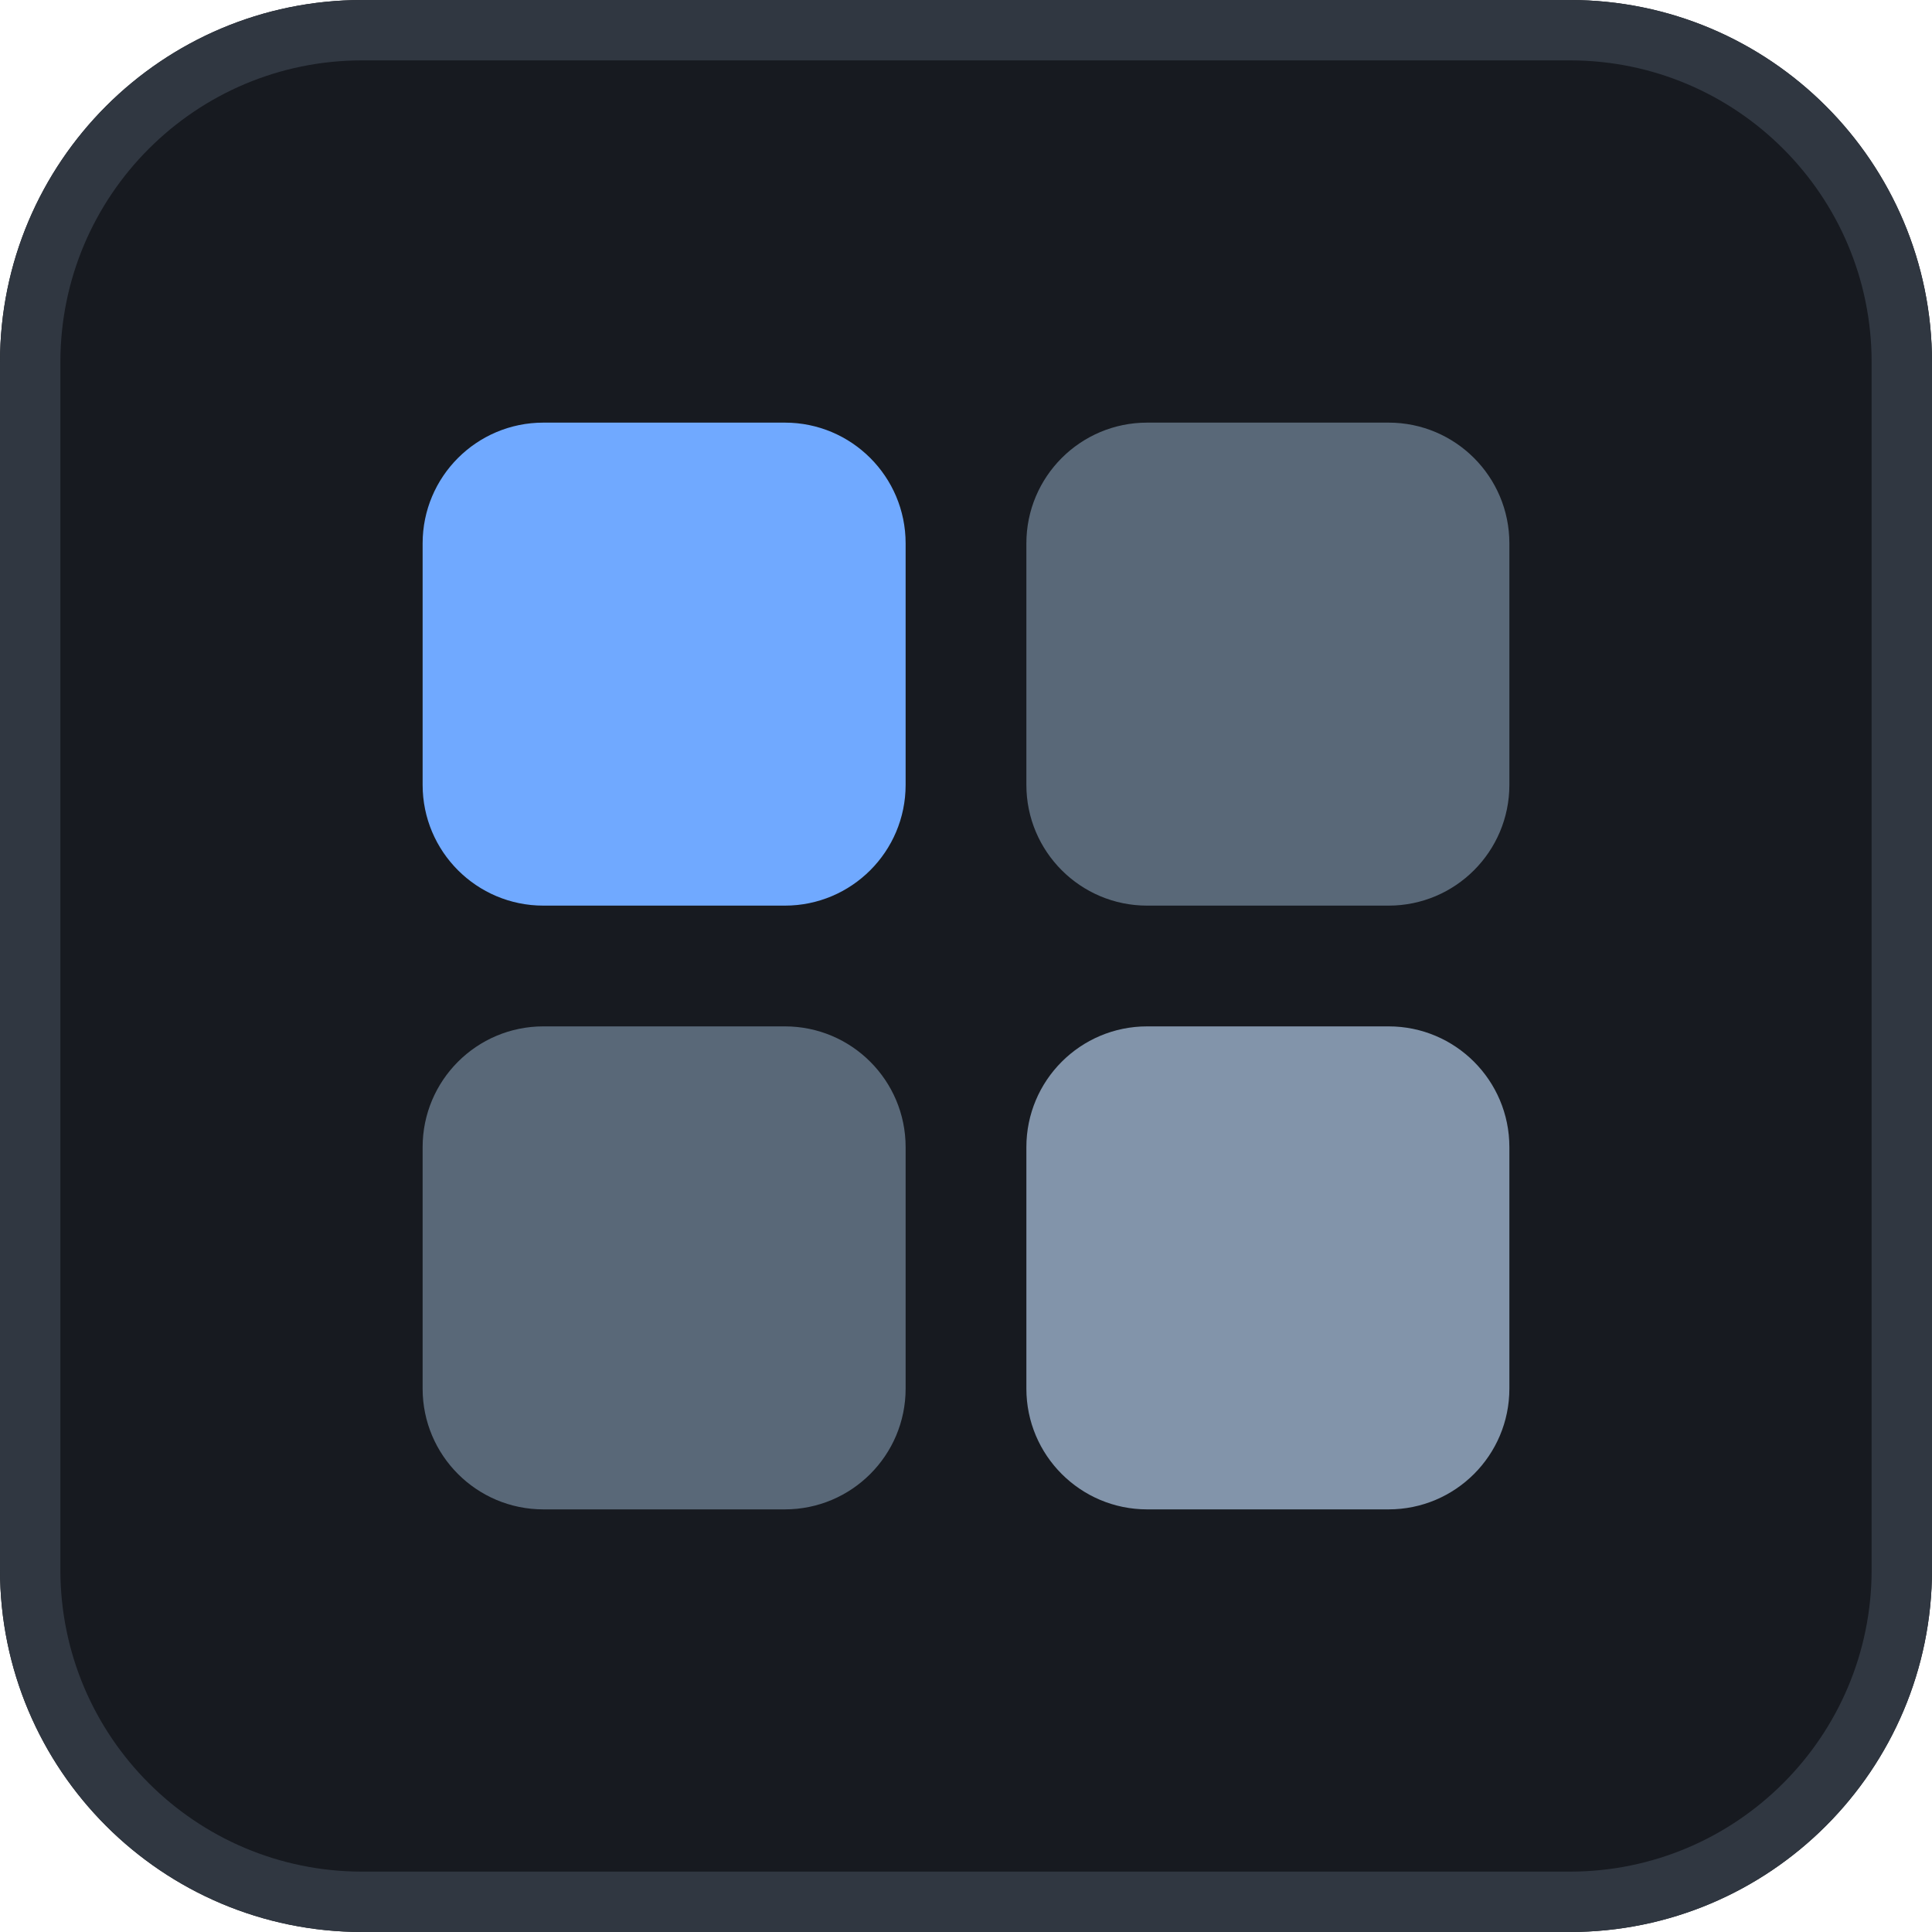
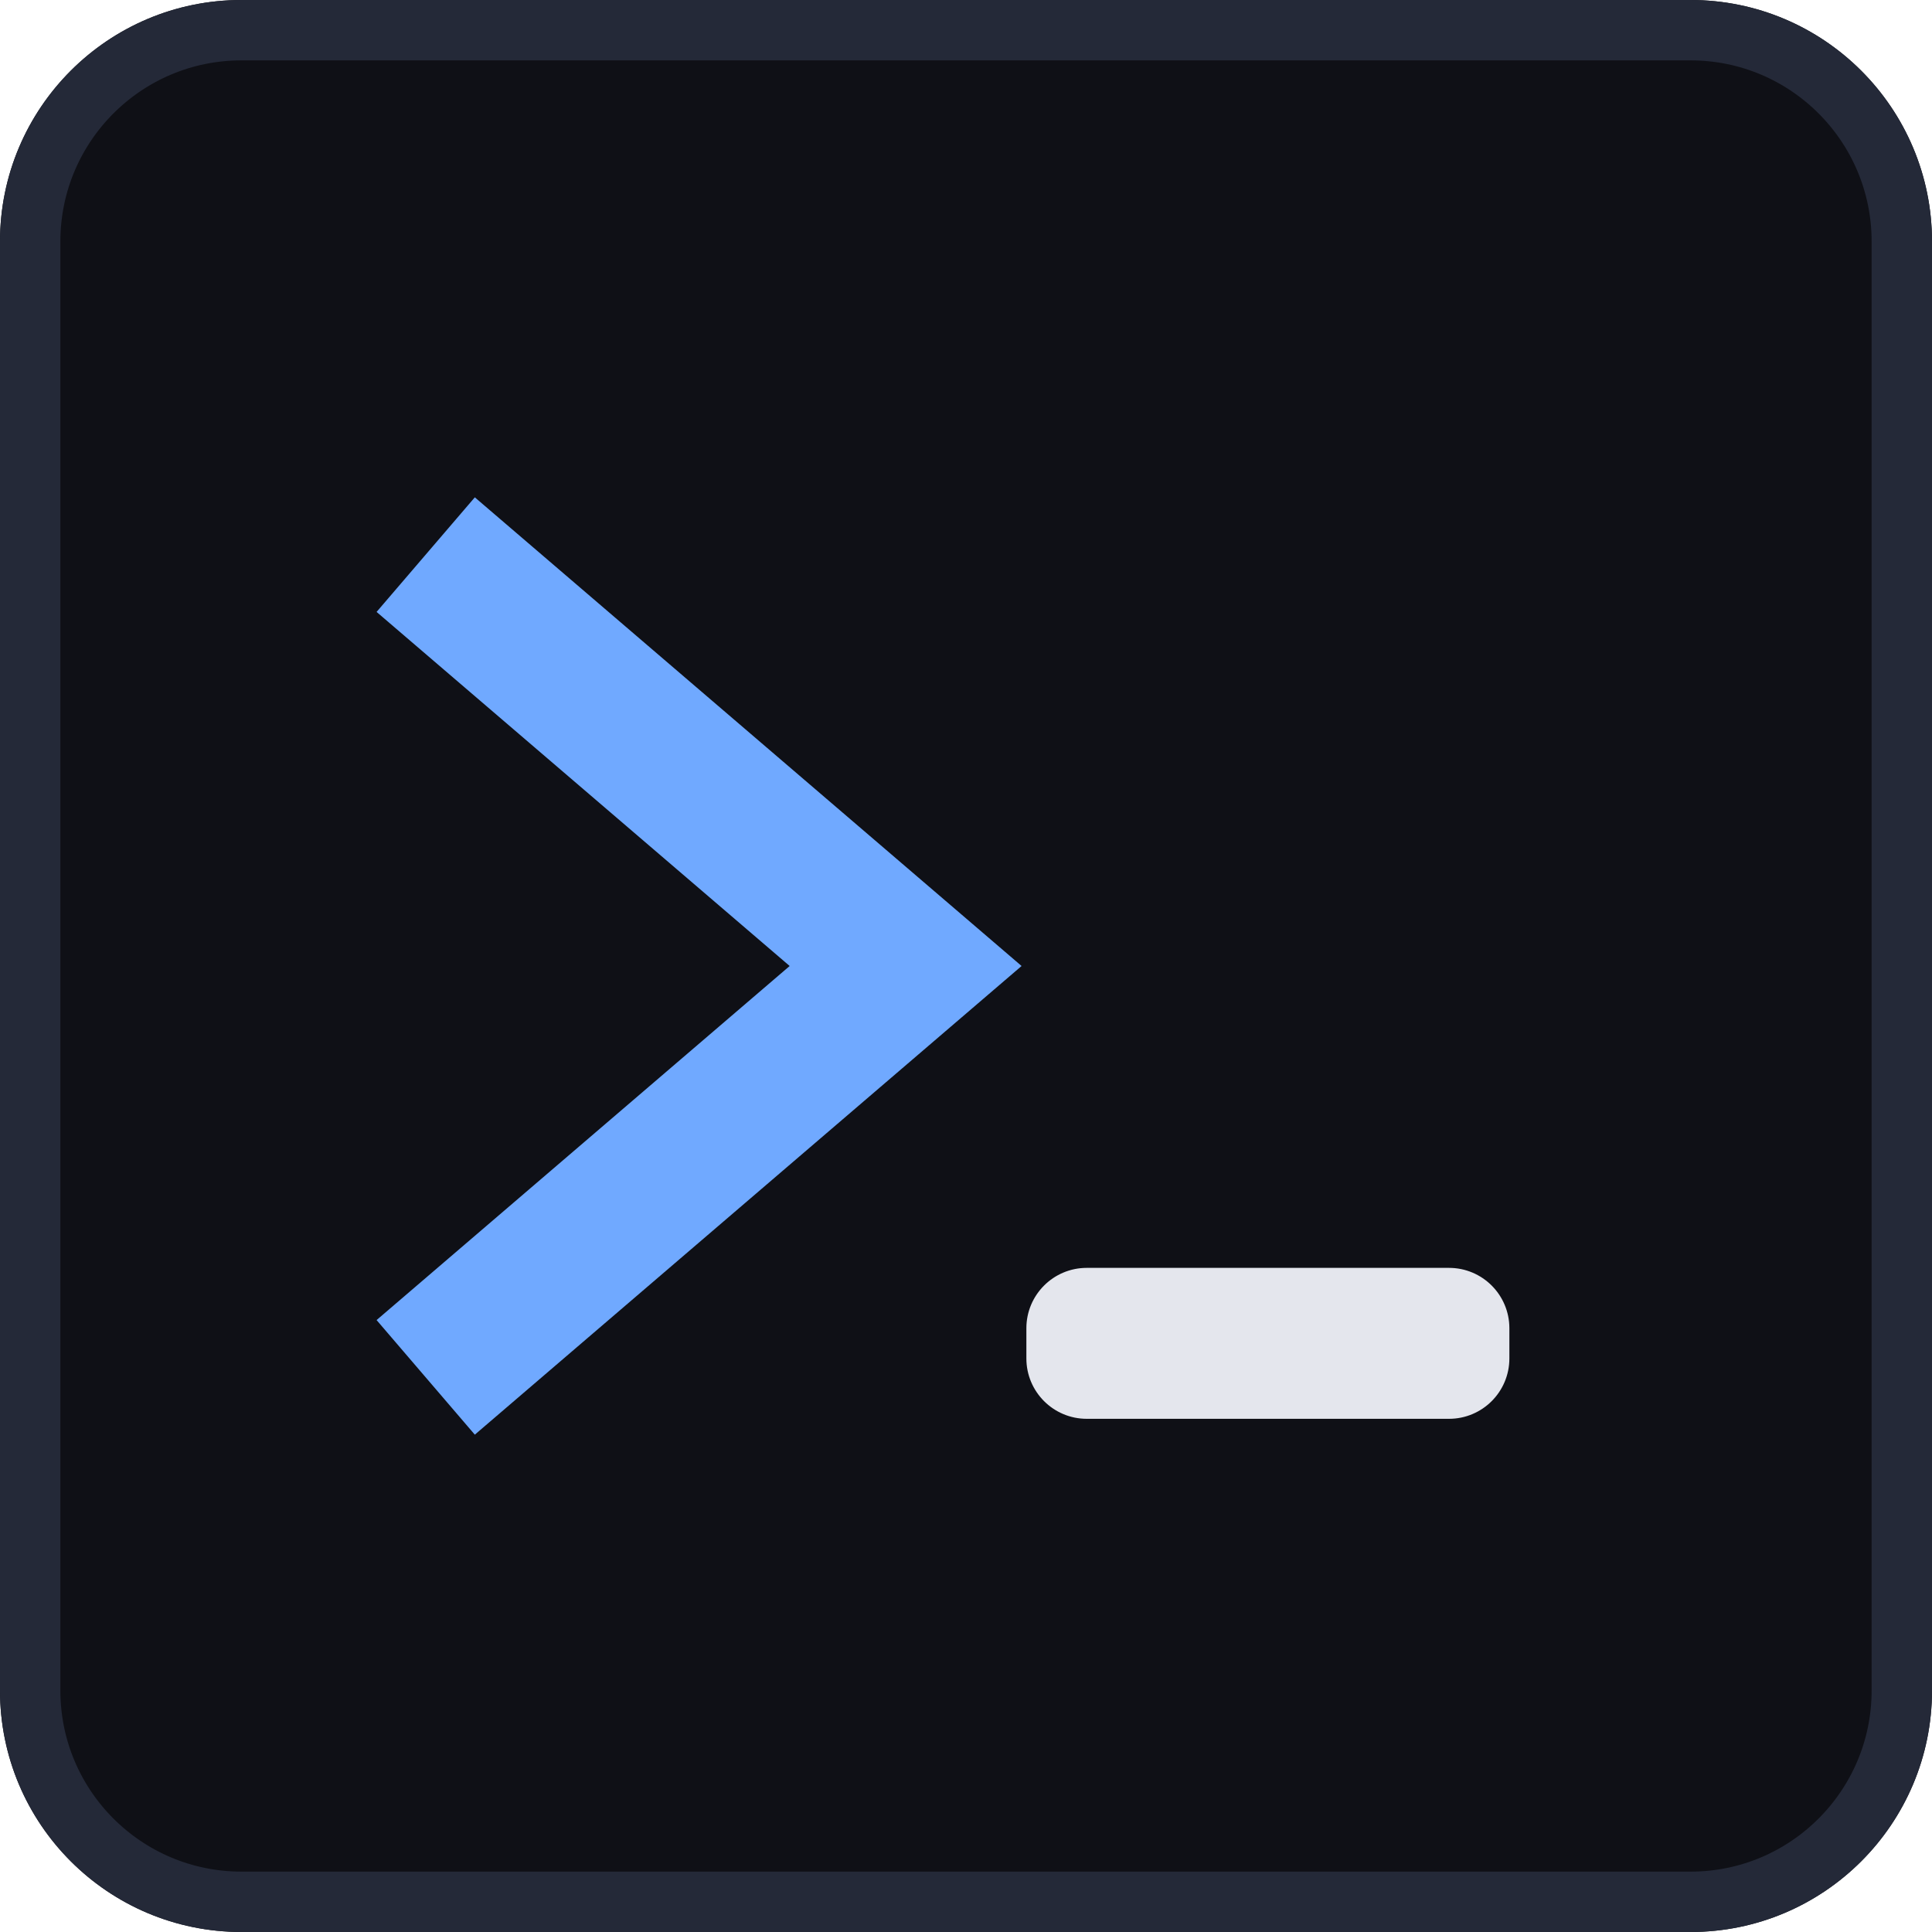
<svg xmlns="http://www.w3.org/2000/svg" viewBox="0 0 32 32" width="32" height="32">
-   <rect width="32" height="32" rx="6" fill="#171a20" />
-   <rect x=".5" y=".5" width="31" height="31" rx="5.5" fill="none" stroke="#303741" />
-   <rect x="7" y="7" width="8" height="8" rx="2" fill="#70a9ff" />
-   <rect x="17" y="7" width="8" height="8" rx="2" fill="#596878" />
-   <rect x="7" y="17" width="8" height="8" rx="2" fill="#596878" />
-   <rect x="17" y="17" width="8" height="8" rx="2" fill="#8294aa" />
+   <rect width="32" height="32" rx="4" fill="#0F1016" />
+   <rect x=".5" y=".5" width="31" height="31" rx="3.5" fill="none" stroke="#242938" />
+   <path d="m8 10 7 6-7 6" fill="none" stroke="#70A9FF" stroke-linecap="square" stroke-width="2.5" />
+   <rect x="17" y="21" width="8" height="2.5" rx="1" fill="#E4E6ED" />
</svg>
